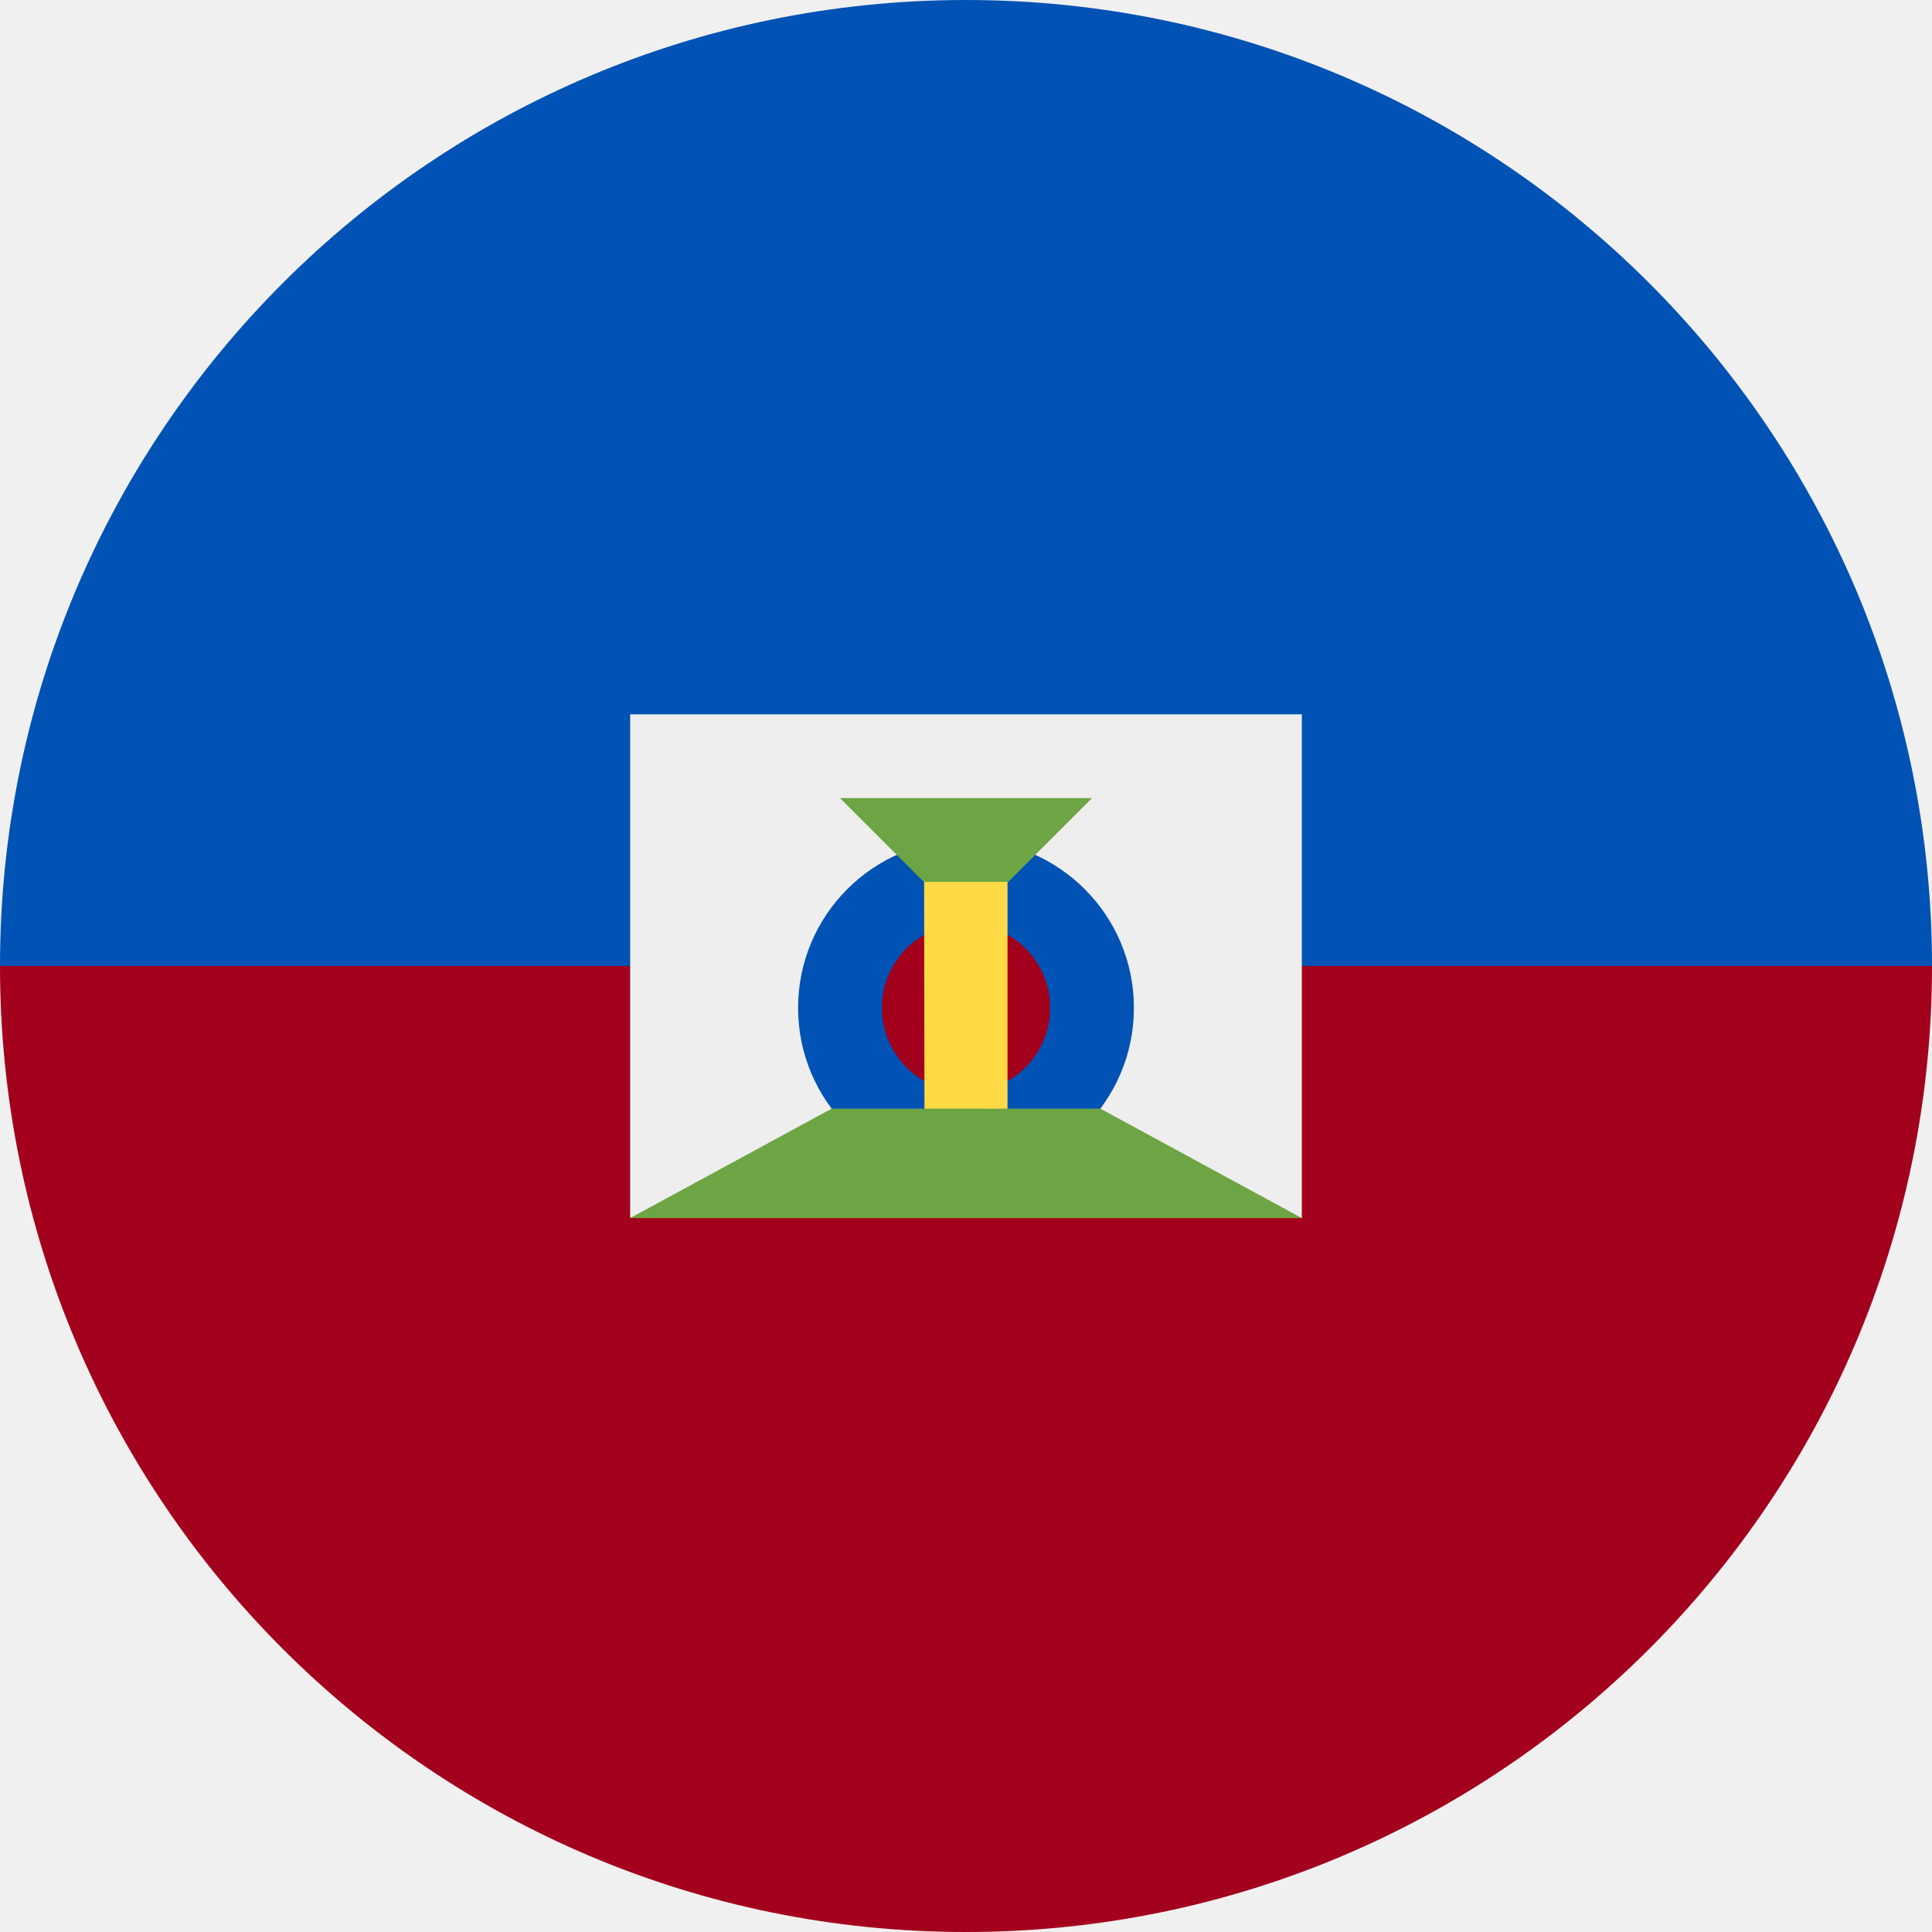
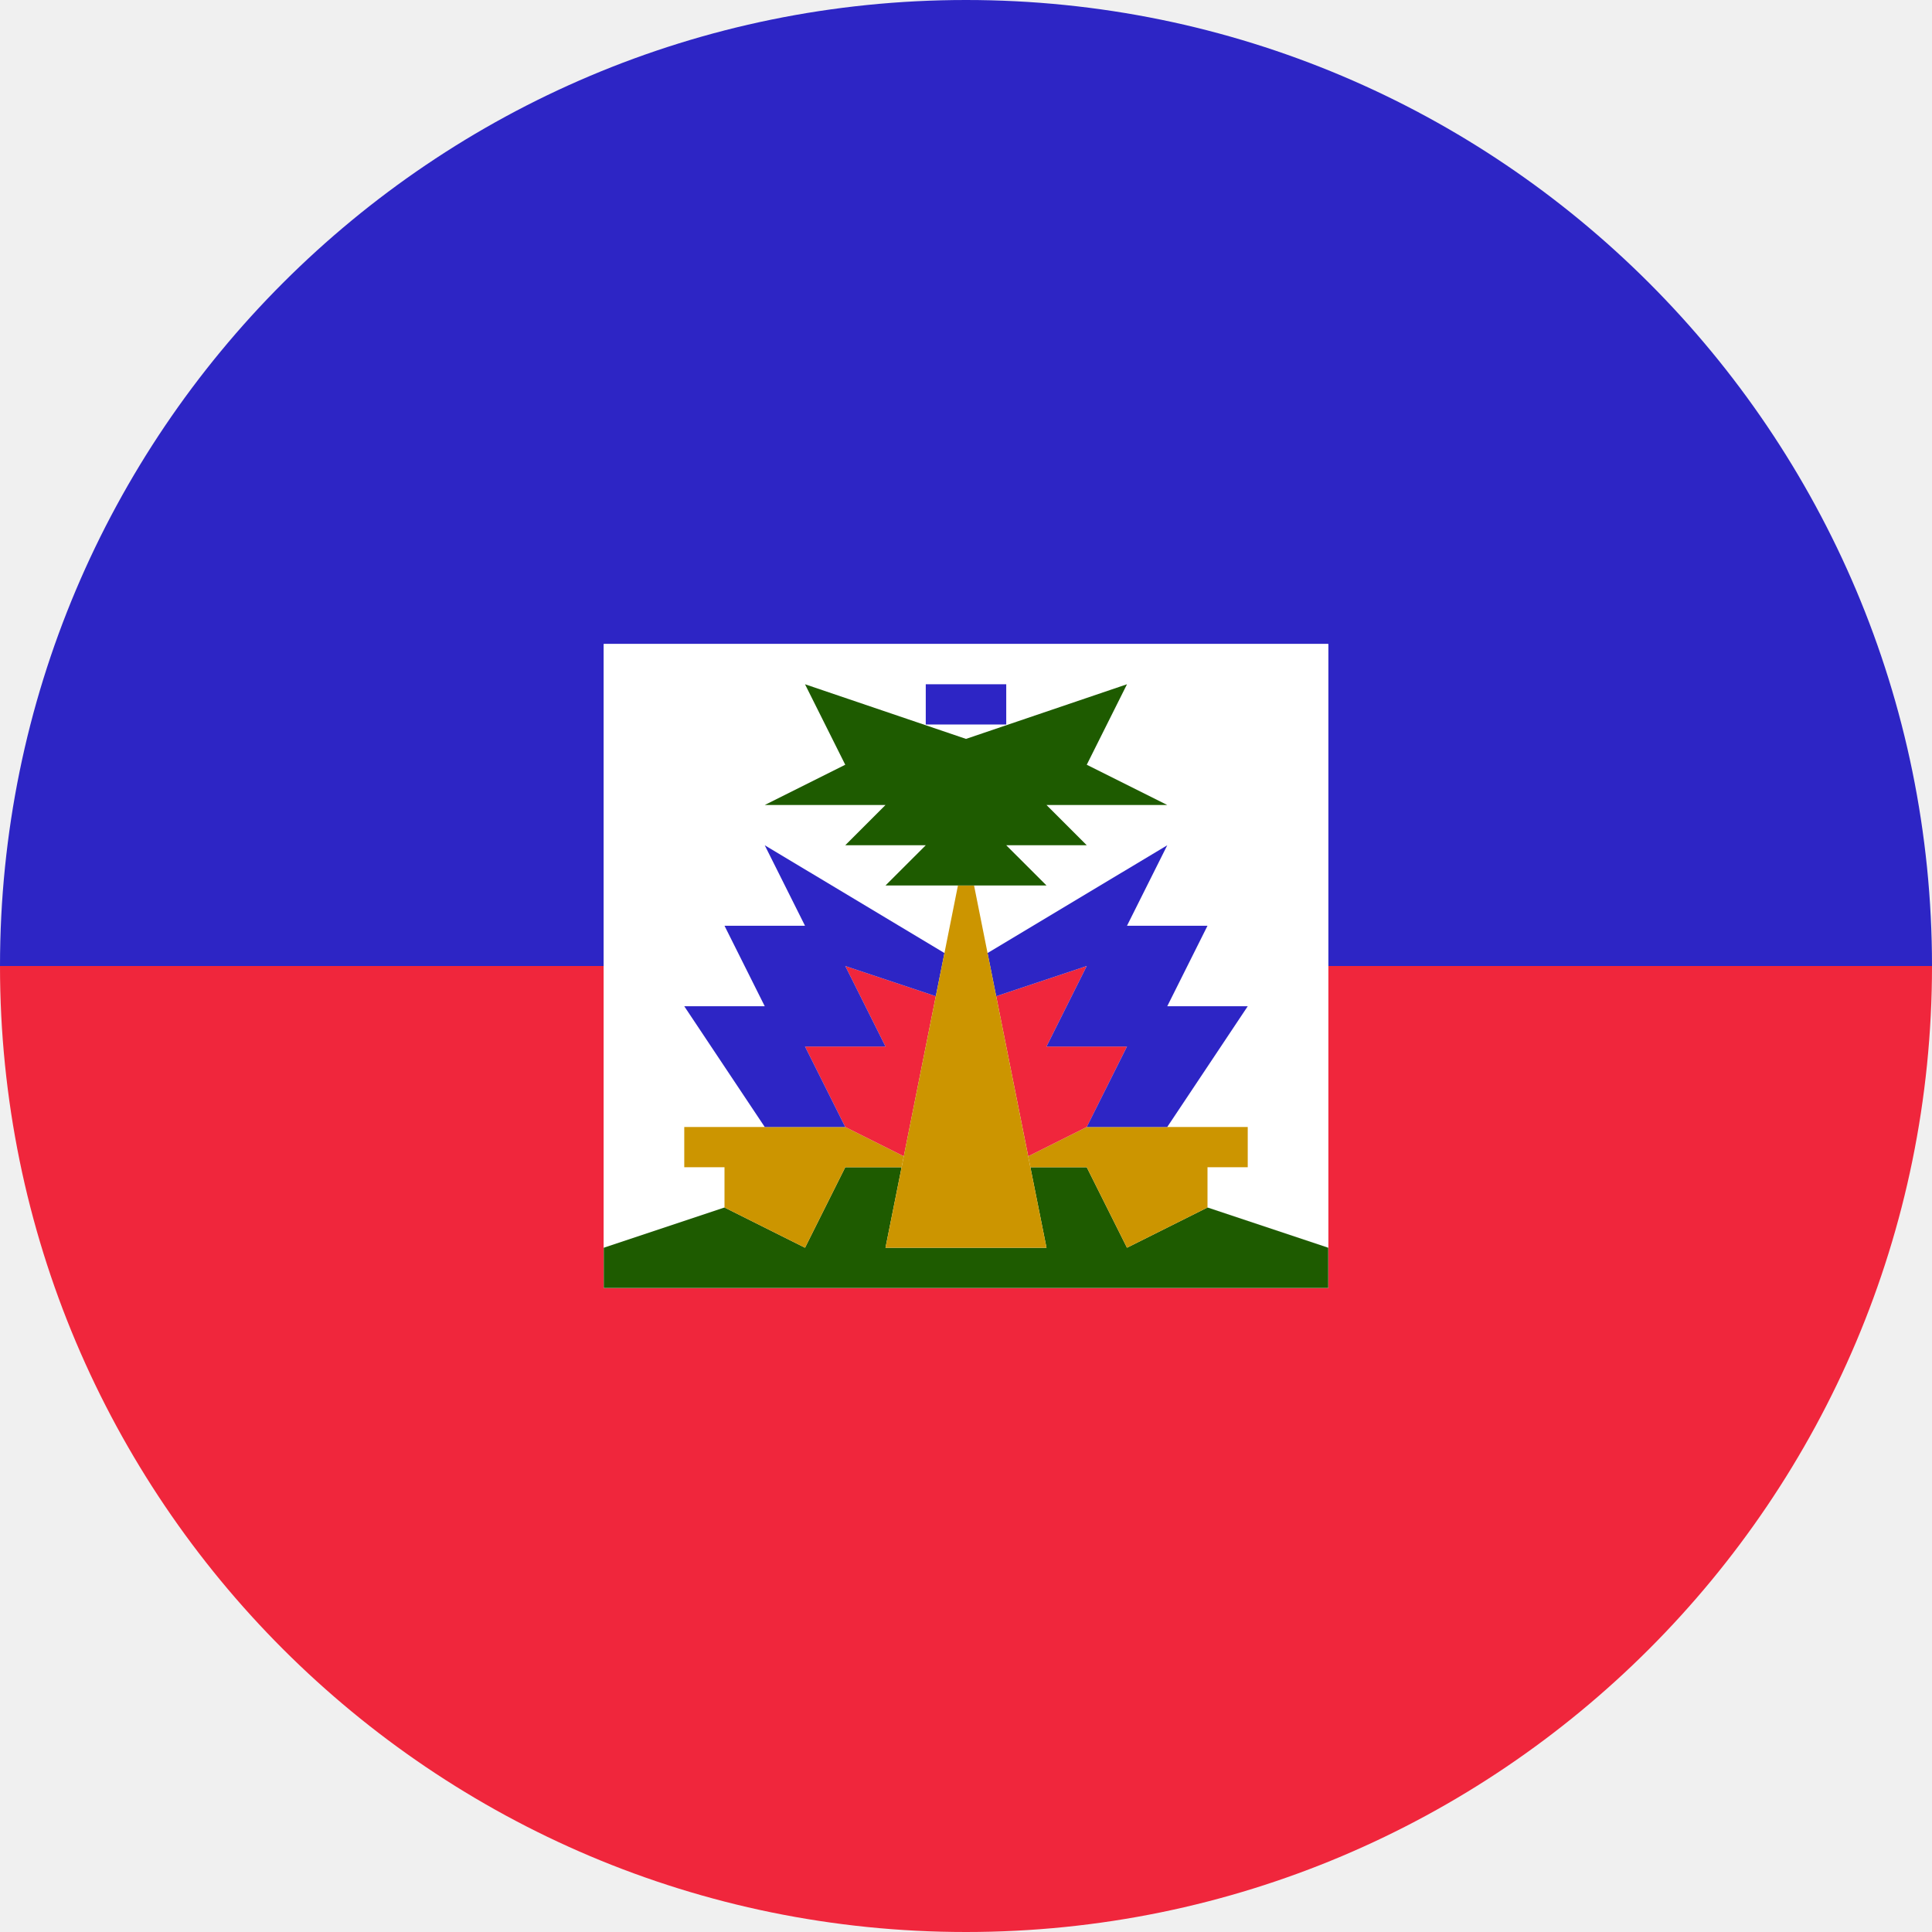
- <svg xmlns="http://www.w3.org/2000/svg" width="512" height="512" viewBox="0 0 512 512">
-   <mask id="a">
-     <circle cx="256" cy="256" r="256" fill="#fff" />
-   </mask>
-   <g mask="url(#a)">
-     <path fill="#a2001d" d="m0 256 254.8-41.8L512 256v256H0z" />
-     <path fill="#0052b4" d="M0 0h512v256H0z" />
-     <path fill="#eee" d="m345 322.8-89-11.1-89 11V189.3h178z" />
-     <circle cx="256" cy="267.1" r="44.5" fill="#0052b4" />
-     <circle cx="256" cy="267.1" r="22.3" fill="#a2001d" />
-     <path fill="#6da544" d="M222.6 211.5h66.8L256 244.9z" />
-     <path fill="#ffda44" d="M244.9 233.7H267v66.8h-22z" />
-     <path fill="#6da544" d="M291.6 293.8h-71.2l-53.4 29h178z" />
+ <svg xmlns="http://www.w3.org/2000/svg" width="64" height="64" fill="none" viewBox="0 0 64 64">
+   <clipPath id="a" width="64" height="64" x="0" y="0" maskUnits="userSpaceOnUse" style="mask-type:luminance">
+     <path fill="#fff" d="M64 0H0v64h64z" style="fill:#fff;fill-opacity:1" />
+   </clipPath>
+   <g clip-path="url(#a)">
+     <path fill="#2d25c5" d="M20 21.333h24V32h20C64 14.327 49.673 0 32 0S0 14.327 0 32h20z" style="fill:#2d25c5;fill:color(display-p3 .176 .145 .772);fill-opacity:1" />
+     <path fill="#f0263c" d="M44 32v10.667H20V32H0c0 17.673 14.327 32 32 32s32-14.327 32-32z" style="fill:#f0263c;fill:color(display-p3 .941 .149 .235);fill-opacity:1" />
+     <path fill="#fff" d="M20 21.333v21.334h24V21.333z" style="fill:#fff;fill-opacity:1" />
+     <path fill="#2d25c5" d="M33.333 22.667h-2.666V24h2.666z" style="fill:#2d25c5;fill:color(display-p3 .176 .145 .772);fill-opacity:1" />
+     <path fill="#1e5b00" d="m40 40-2.667 1.333L36 38.667h-1.867l.534 2.666h-5.334l.534-2.666H28l-1.333 2.666L24 40l-4 1.333v1.334h24v-1.334z" style="fill:#1e5b00;fill:color(display-p3 .118 .357 0);fill-opacity:1" />
+     <path fill="#cc9500" d="M28 38.667h1.867l.072-.364-1.939-.97h-5.333v1.334H24V40l2.667 1.333zM34.06 38.303l.073.364H36l1.333 2.666L40 40v-1.333h1.333v-1.334H36z" style="fill:#cc9500;fill:color(display-p3 .8 .584 0);fill-opacity:1" />
+     <path fill="#f0263c" d="M31.077 32.615 31 33l-3-1 1.333 2.667h-2.666L28 37.333l1.94.97z" style="fill:#f0263c;fill:color(display-p3 .941 .149 .235);fill-opacity:1" />
+     <path fill="#2d25c5" d="M29.333 34.667 28 32l3 1 .077-.385.12-.6.089-.444L25.333 28l1.334 2.667H24l1.333 2.666h-2.666l2.666 4H28l-1.333-2.666z" style="fill:#2d25c5;fill:color(display-p3 .176 .145 .772);fill-opacity:1" />
+     <path fill="#f0263c" d="M34.667 34.667 36 32l-3 1-.077-.385 1.138 5.688 1.94-.97 1.332-2.666z" style="fill:#f0263c;fill:color(display-p3 .941 .149 .235);fill-opacity:1" />
+     <path fill="#2d25c5" d="M38.667 33.333 40 30.667h-2.667L38.667 28l-5.953 3.571.089.443.12.601L33 33l3-1-.02.04-1.313 2.627h2.666L36 37.333h2.667l2.666-4z" style="fill:#2d25c5;fill:color(display-p3 .176 .145 .772);fill-opacity:1" />
+     <path fill="#cc9500" d="m32.803 32.014-.089-.443-.447-2.238h-.534l-.447 2.238-.089.443-.12.601-1.138 5.688-.072.364-.534 2.666h5.334l-.534-2.666-.073-.364-1.137-5.688z" style="fill:#cc9500;fill:color(display-p3 .8 .584 0);fill-opacity:1" />
+     <path fill="#1e5b00" d="M34.667 29.333 33.333 28H36l-1.333-1.333h4L36 25.333l1.333-2.666L32 24.477l-5.333-1.81L28 25.333l-2.667 1.334h4L28 28h2.667l-1.334 1.333h5.334" style="fill:#1e5b00;fill:color(display-p3 .118 .357 0);fill-opacity:1" />
  </g>
</svg>
